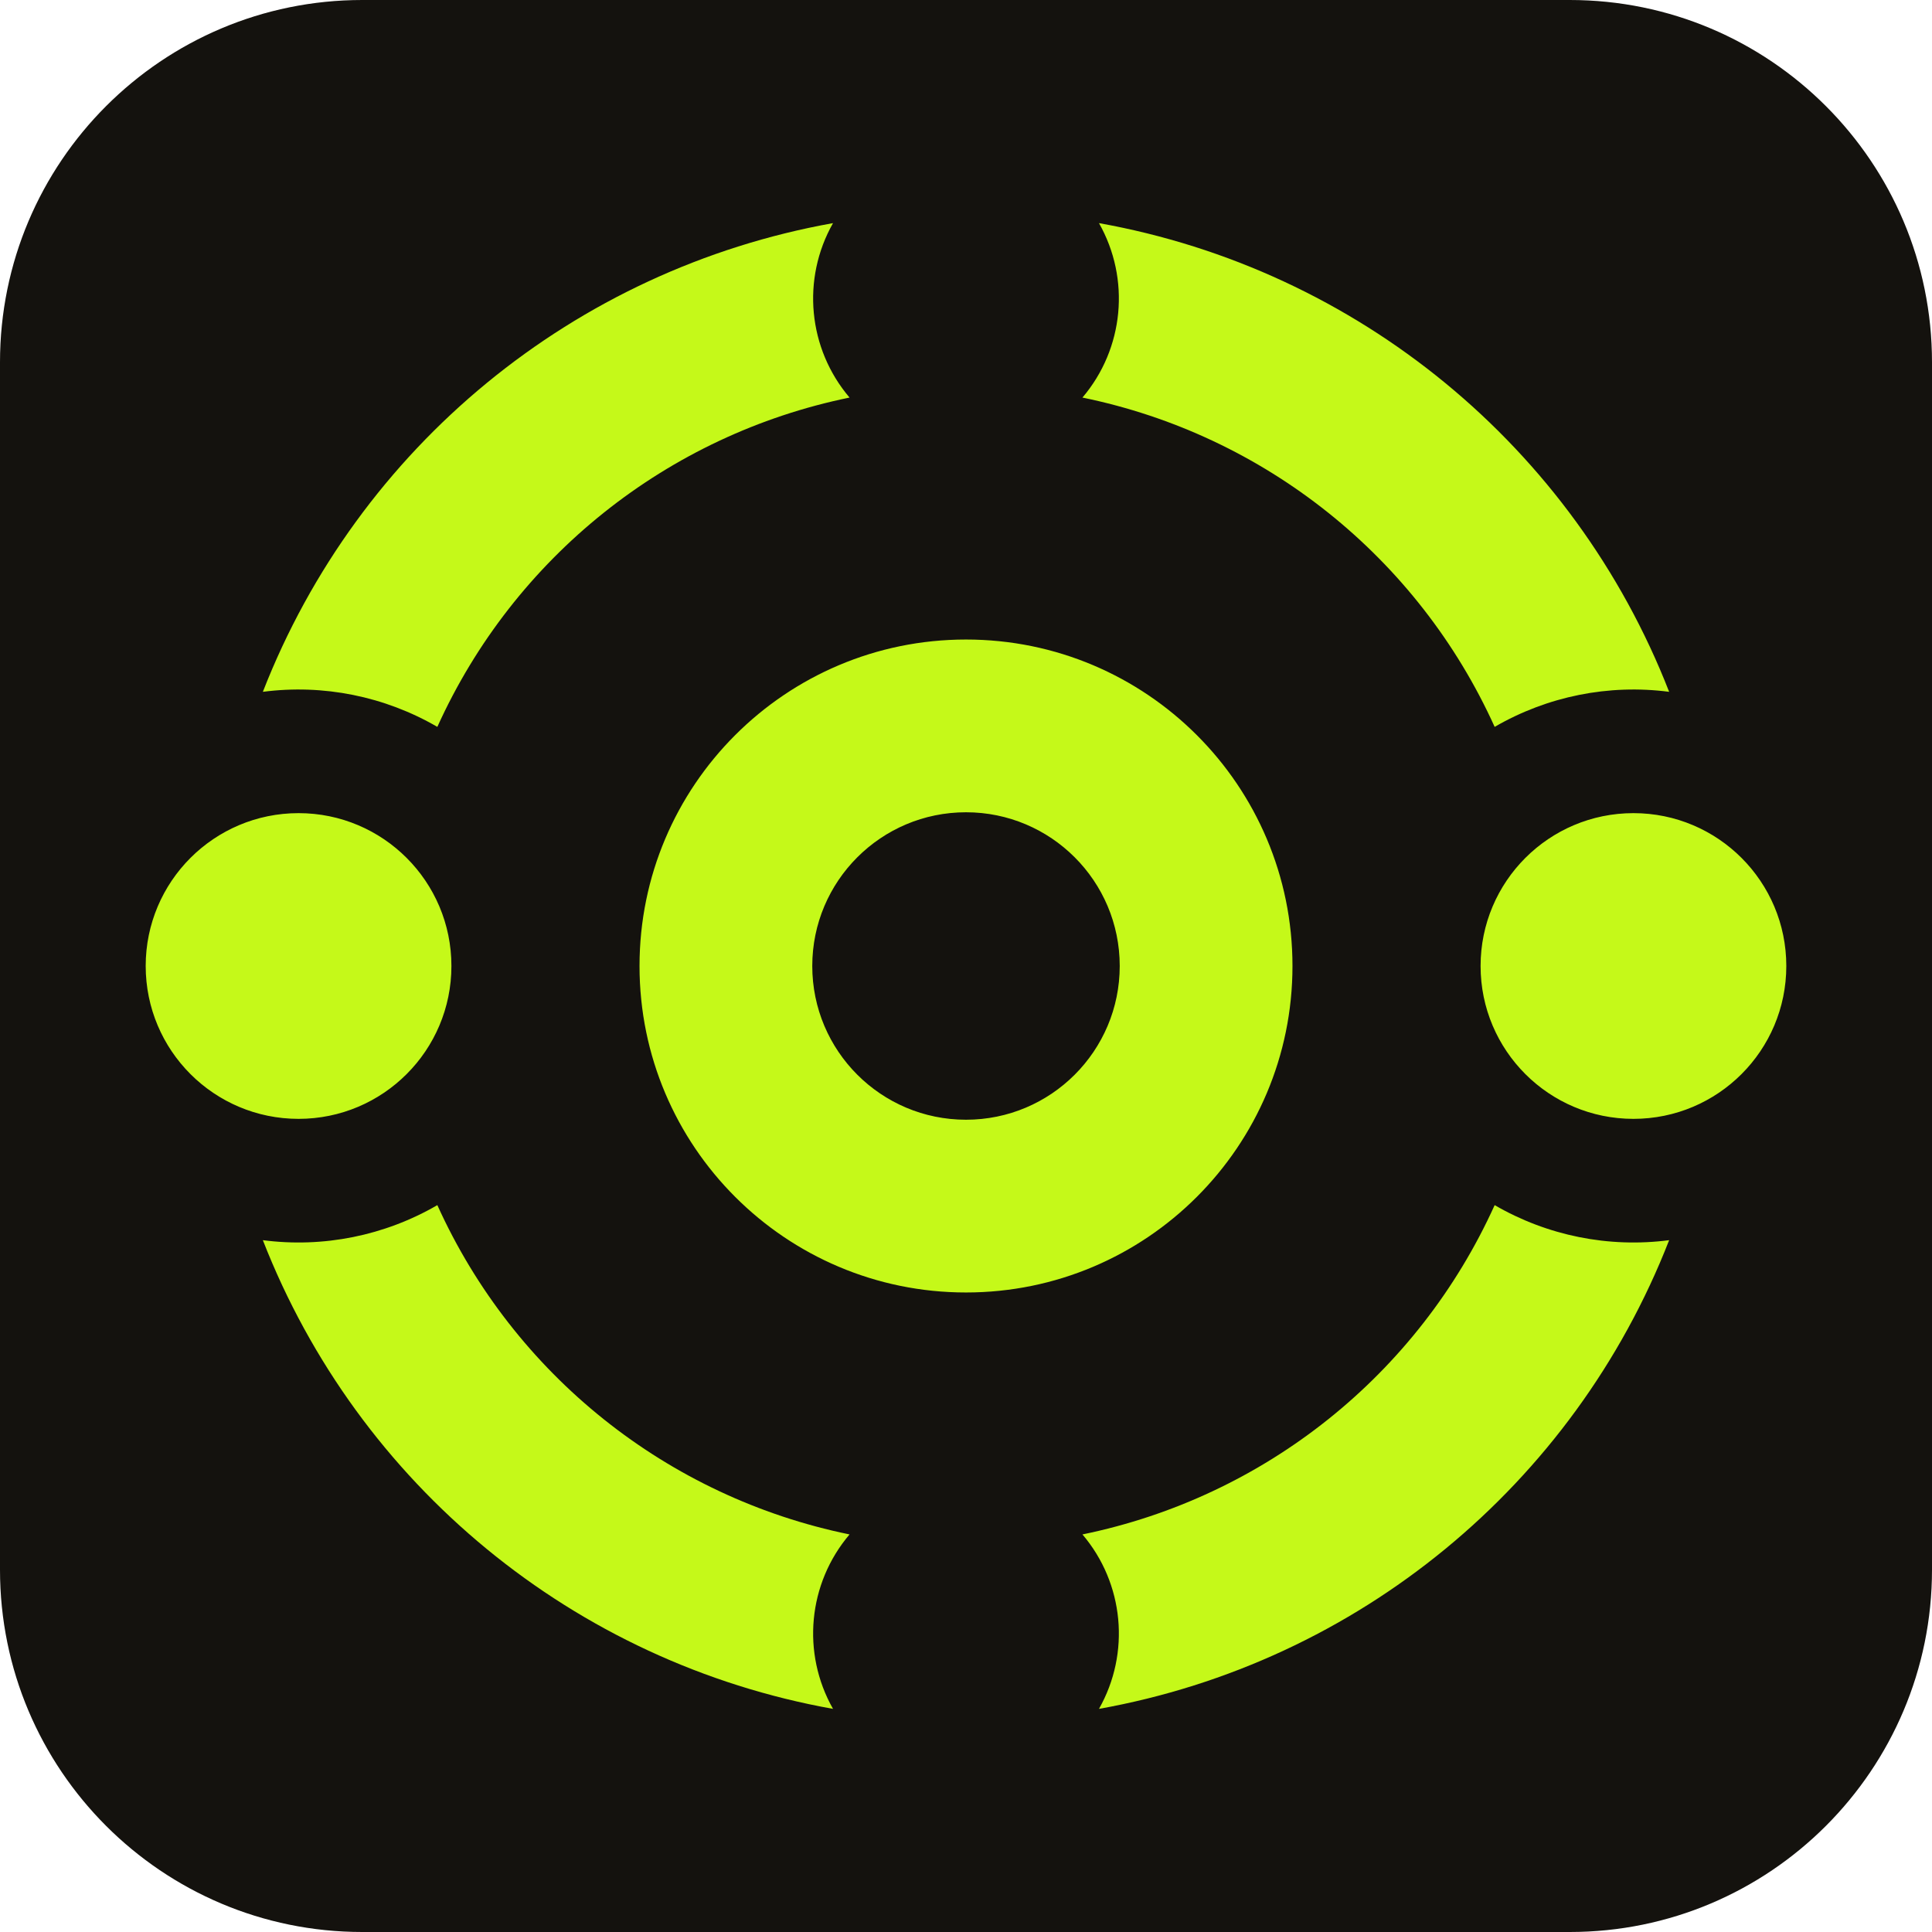
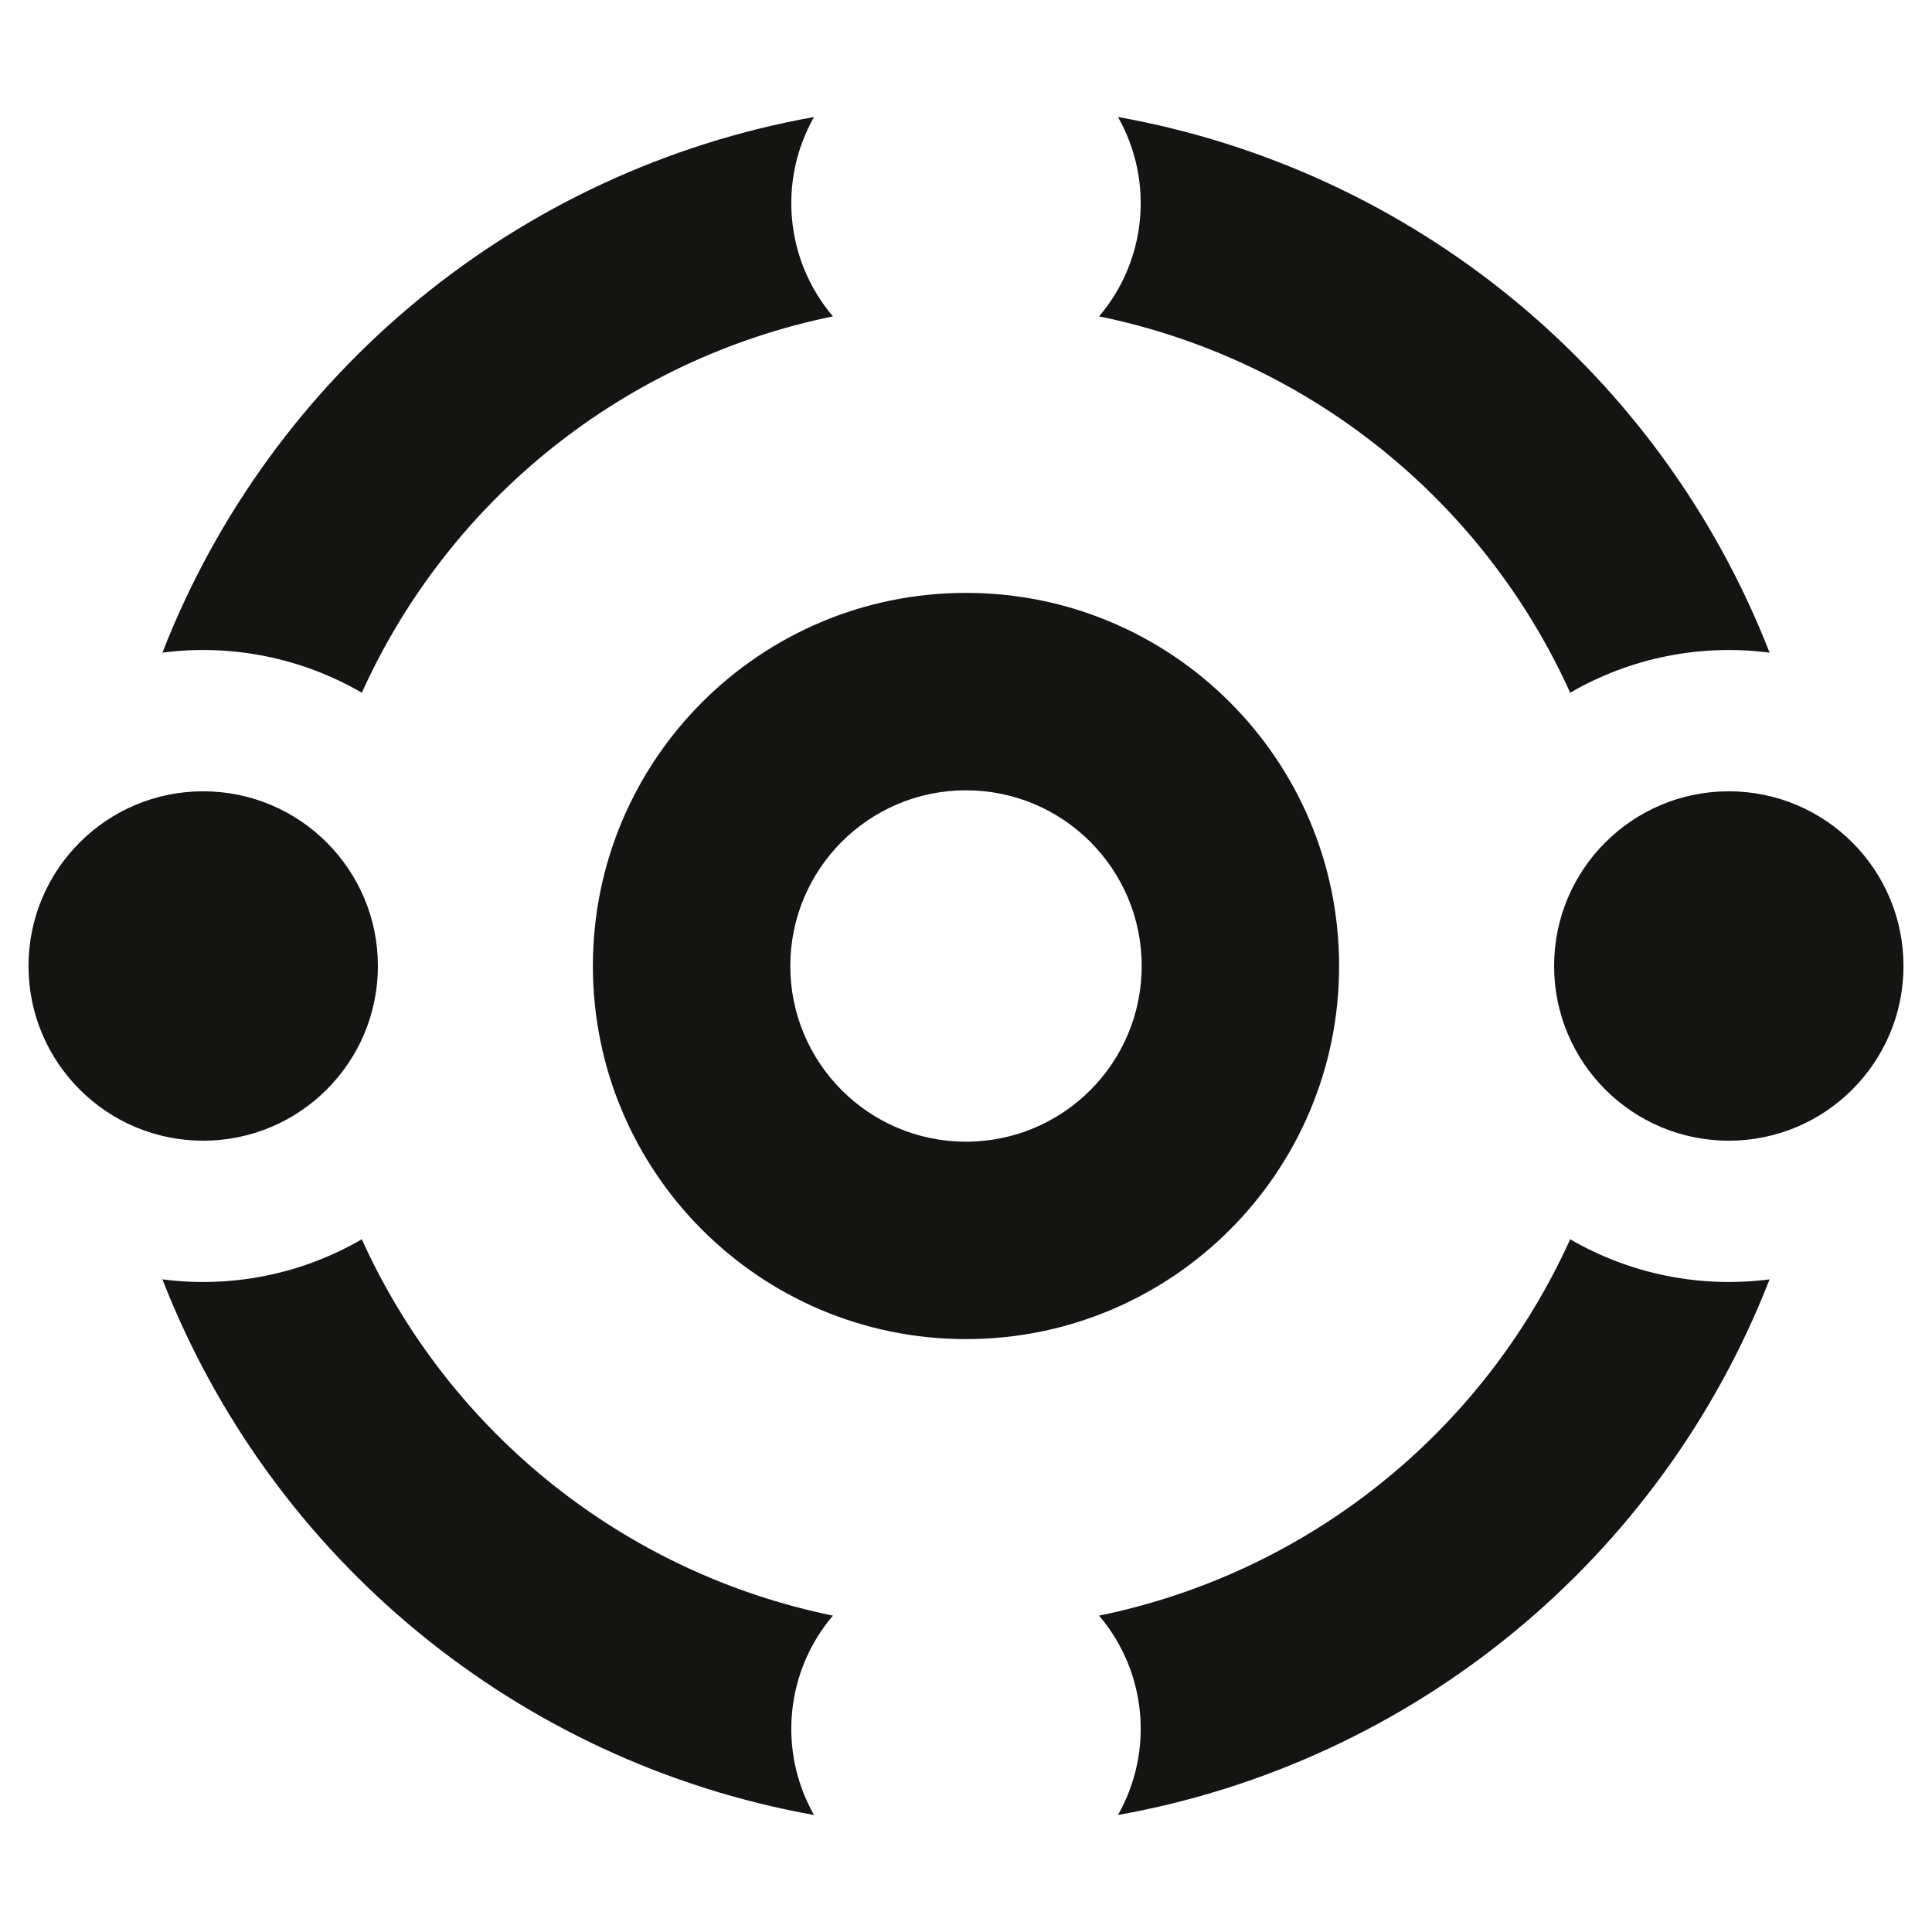
- <svg xmlns="http://www.w3.org/2000/svg" viewBox="0 0 512 512">
-   <rect width="512" height="512" rx="96" fill="#14120E" />
-   <path d="M291.24,59.13A200,200 0 0,1 442.34,183.34A73.27,73.27 0 0,0 396.1,192.63A153.77,153.77 0 0,0 286.86,105.36A40.51,40.51 0 0,0 291.24,59.13Z M442.34,328.66A200,200 0 0,1 291.24,452.87A40.51,40.51 0 0,0 286.86,406.64A153.77,153.77 0 0,0 396.1,319.37A73.27,73.27 0 0,0 442.34,328.66Z M220.76,452.87A200,200 0 0,1 69.66,328.66A73.27,73.27 0 0,0 115.9,319.37A153.77,153.77 0 0,0 225.14,406.64A40.51,40.51 0 0,0 220.76,452.87Z M69.66,183.34A200,200 0 0,1 220.76,59.13A40.51,40.51 0 0,0 225.14,105.36A153.77,153.77 0 0,0 115.9,192.63A73.27,73.27 0 0,0 69.66,183.34Z M38.61,256A40.51,40.51 0 1,1 119.63,256A40.51,40.51 0 1,1 38.61,256Z M392.37,256A40.51,40.51 0 1,1 473.39,256A40.51,40.51 0 1,1 392.37,256Z M169.48,256A86.52,86.52 0 1,1 342.52,256A86.52,86.52 0 1,1 169.48,256Z M215.26,256A40.74,40.74 0 1,0 296.74,256A40.74,40.74 0 1,0 215.26,256Z" fill="#C5F919" fill-rule="evenodd" />
+ <svg xmlns="http://www.w3.org/2000/svg" viewBox="32 32 448 448">
+   <style>
+     path { fill: #141412; }
+     @media (prefers-color-scheme: dark) { path { fill: #D2FF28; } }
+   </style>
+   <path fill-rule="evenodd" d="M291.24,59.13A200,200 0 0,1 442.34,183.34A73.27,73.27 0 0,0 396.1,192.63A153.77,153.77 0 0,0 286.86,105.36A40.51,40.51 0 0,0 291.24,59.13Z M442.34,328.66A200,200 0 0,1 291.24,452.87A40.51,40.51 0 0,0 286.86,406.64A153.77,153.77 0 0,0 396.1,319.37A73.27,73.27 0 0,0 442.34,328.66Z M220.76,452.87A200,200 0 0,1 69.66,328.66A73.27,73.27 0 0,0 115.9,319.37A153.77,153.77 0 0,0 225.14,406.64A40.51,40.51 0 0,0 220.76,452.87Z M69.66,183.34A200,200 0 0,1 220.76,59.13A40.51,40.51 0 0,0 225.14,105.36A153.77,153.77 0 0,0 115.9,192.63A73.27,73.27 0 0,0 69.66,183.34Z M38.61,256A40.51,40.51 0 1,1 119.63,256A40.51,40.51 0 1,1 38.61,256Z M392.37,256A40.51,40.51 0 1,1 473.39,256A40.51,40.51 0 1,1 392.37,256Z M169.48,256A86.52,86.52 0 1,1 342.52,256A86.52,86.52 0 1,1 169.48,256Z M215.26,256A40.74,40.74 0 1,0 296.74,256A40.74,40.74 0 1,0 215.26,256Z" />
</svg>
